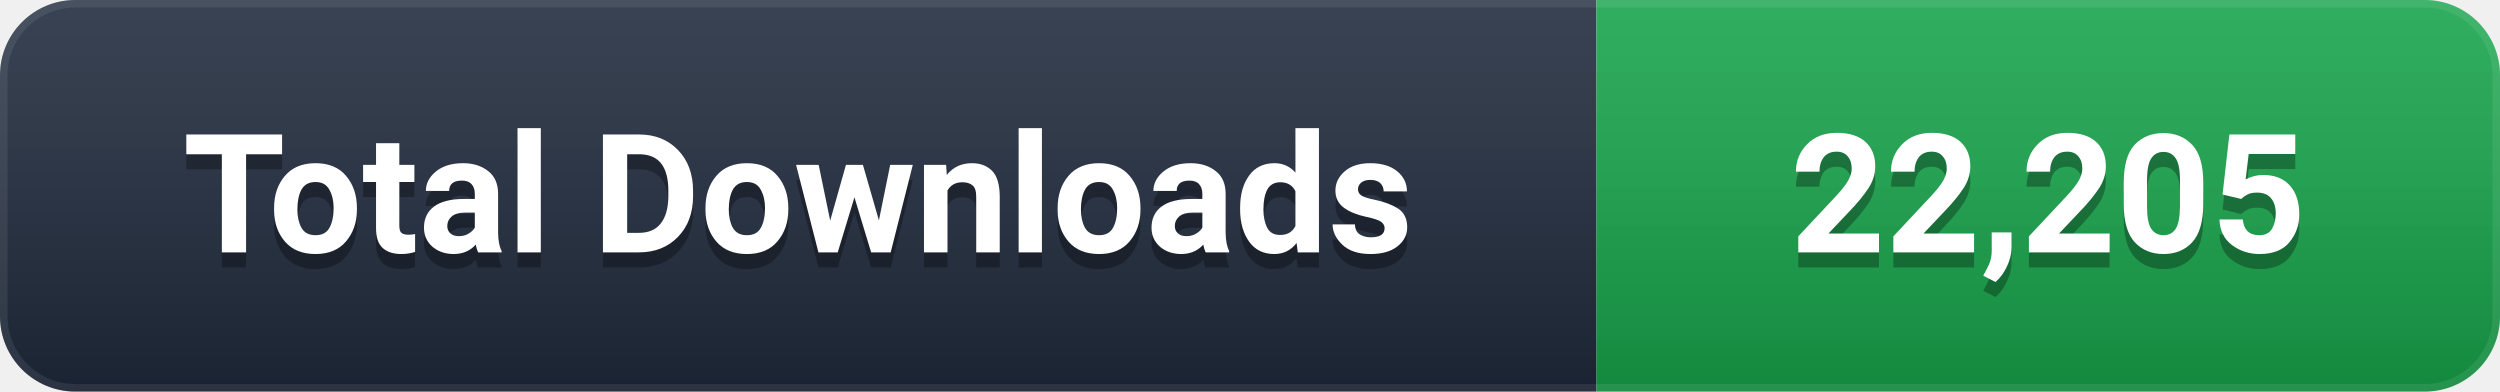
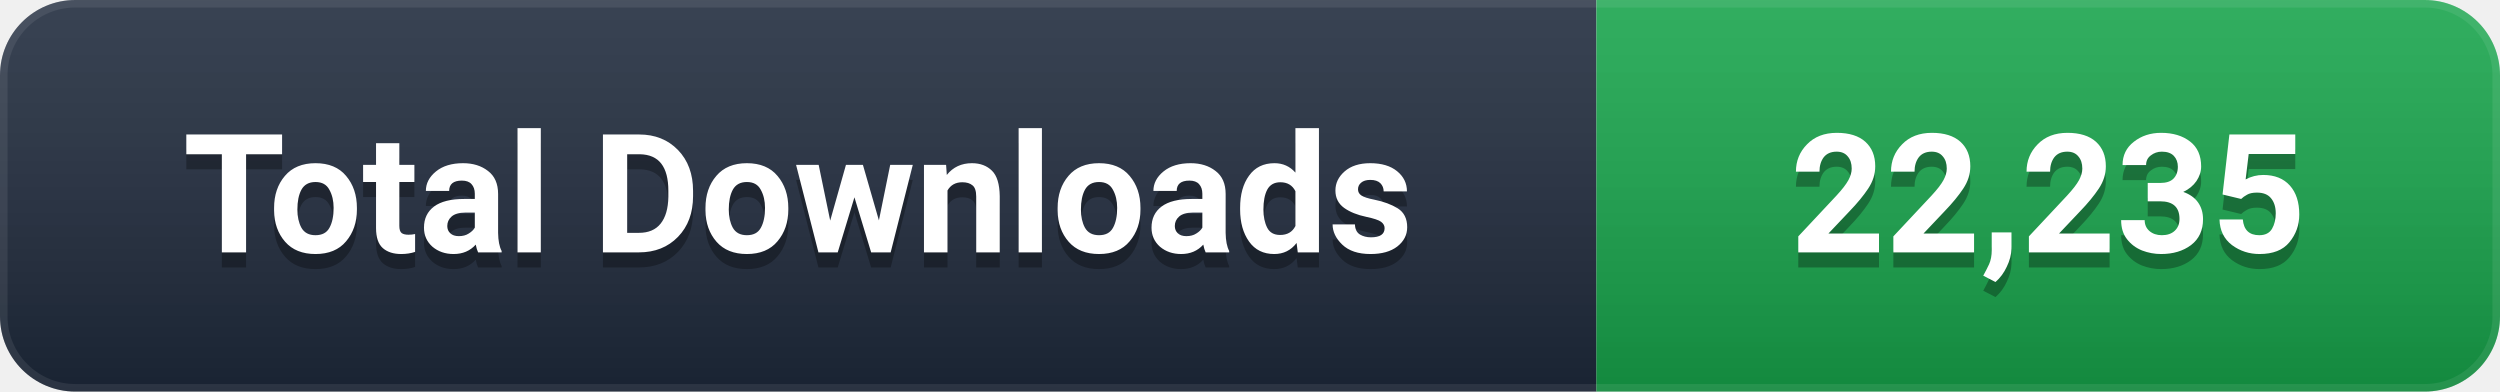
- <svg xmlns="http://www.w3.org/2000/svg" width="166" height="26" viewBox="0 0 166 26" role="img" aria-label="Total Downloads: 22,205">
+ <svg xmlns="http://www.w3.org/2000/svg" width="166" height="26" viewBox="0 0 166 26" role="img" aria-label="Total Downloads: 22,235">
  <defs>
    <linearGradient id="g" x1="0" y1="0" x2="0" y2="1">
      <stop offset="0%" stop-color="#ffffff" stop-opacity="0.12" />
      <stop offset="100%" stop-color="#000000" stop-opacity="0.16" />
    </linearGradient>
    <clipPath id="c">
      <rect width="166" height="26" rx="5" />
    </clipPath>
  </defs>
  <g clip-path="url(#c)">
    <rect width="106" height="26" fill="#1e293b" />
    <rect x="106" width="60" height="26" fill="#16A34A" />
    <rect width="166" height="26" fill="url(#g)" />
    <rect width="166" height="26" rx="5" fill="none" stroke="#ffffff" stroke-opacity="0.08" stroke-width="1" />
  </g>
  <g font-family="-apple-system, BlinkMacSystemFont, 'Segoe UI', Roboto, 'Helvetica Neue', Arial, sans-serif" font-size="11" font-weight="600" text-anchor="middle" dominant-baseline="central">
    <text x="53.0" y="14" fill="#000000" opacity="0.3">Total Downloads</text>
    <text x="53.0" y="13" fill="#ffffff">Total Downloads</text>
-     <text x="136.0" y="14" fill="#000000" opacity="0.3">22,205</text>
-     <text x="136.0" y="13" fill="#ffffff">22,205</text>
+     <text x="136.0" y="14" fill="#000000" opacity="0.3">22,235</text>
+     <text x="136.0" y="13" fill="#ffffff">22,235</text>
  </g>
</svg>
